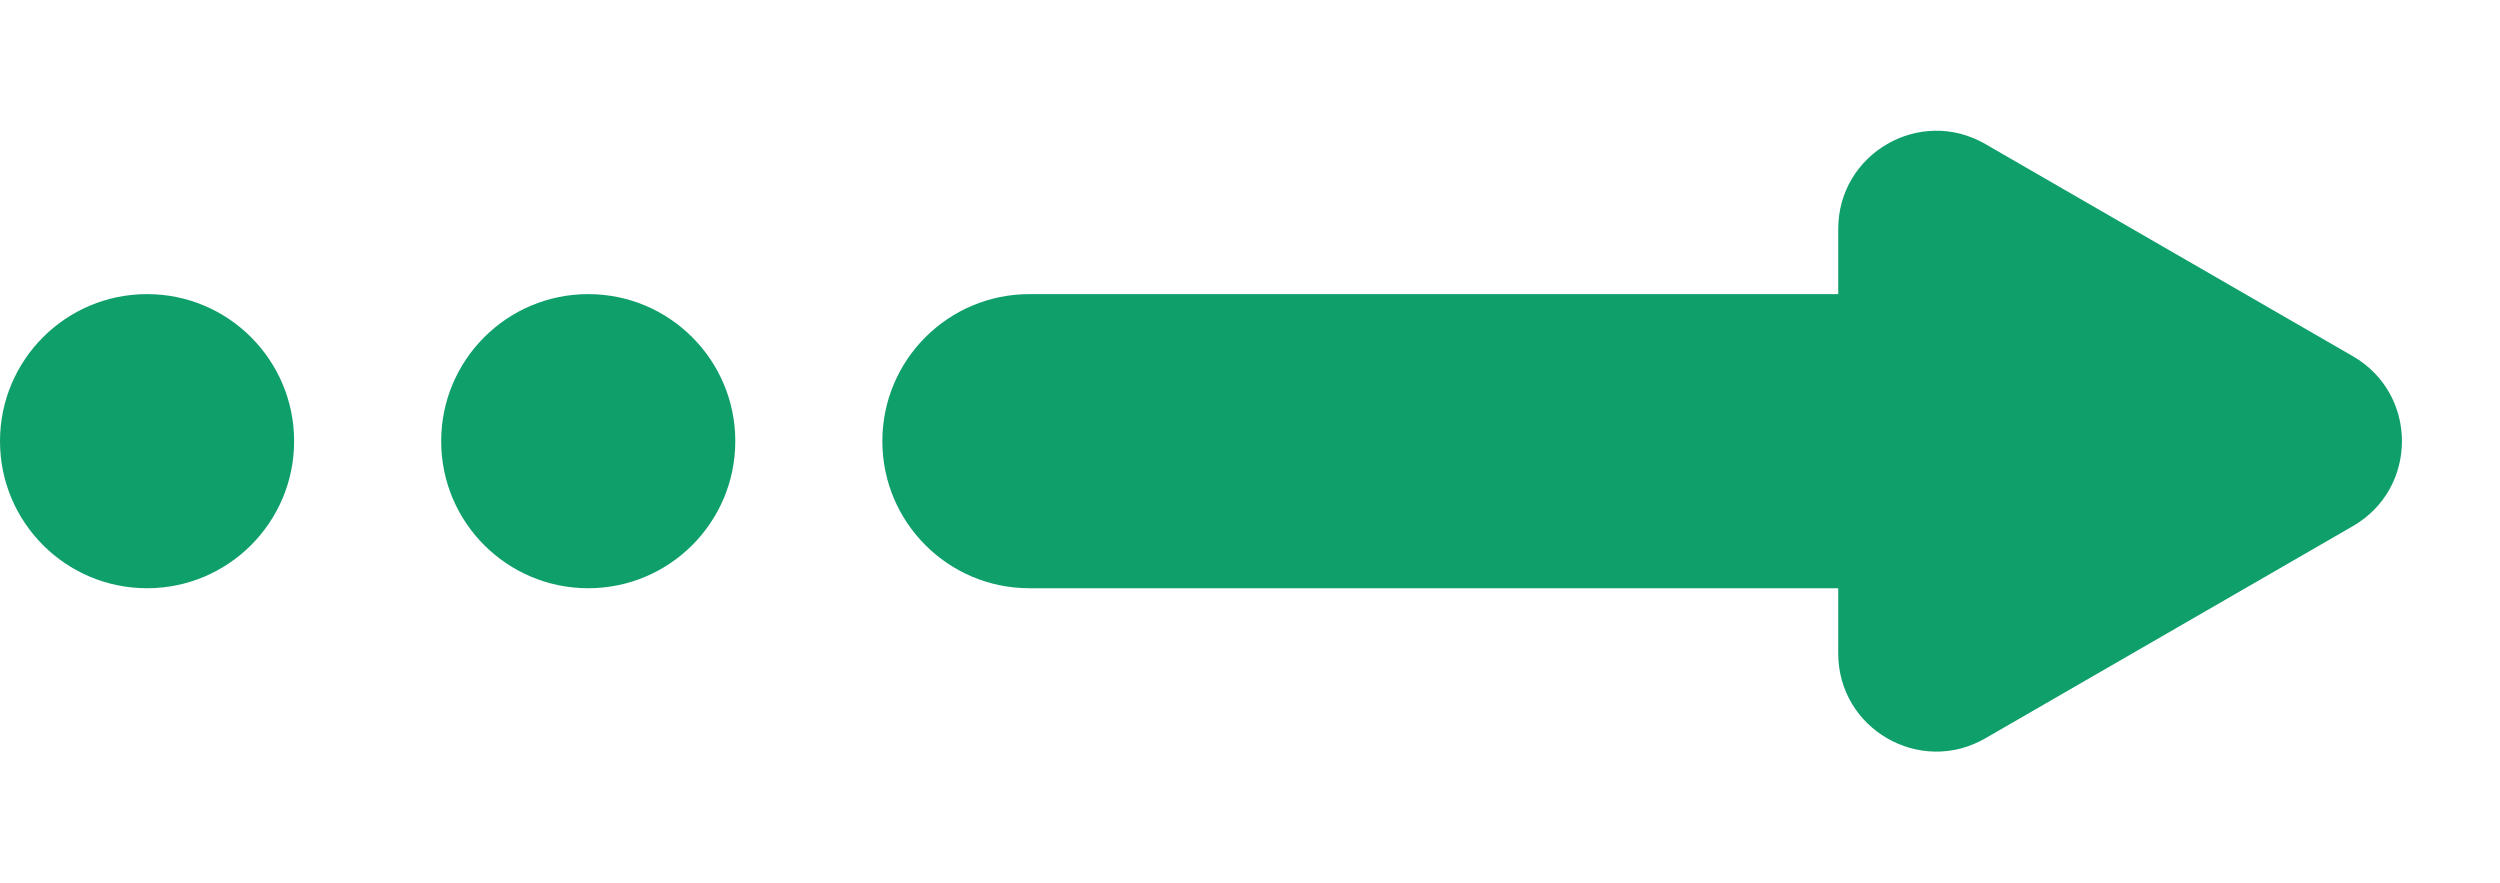
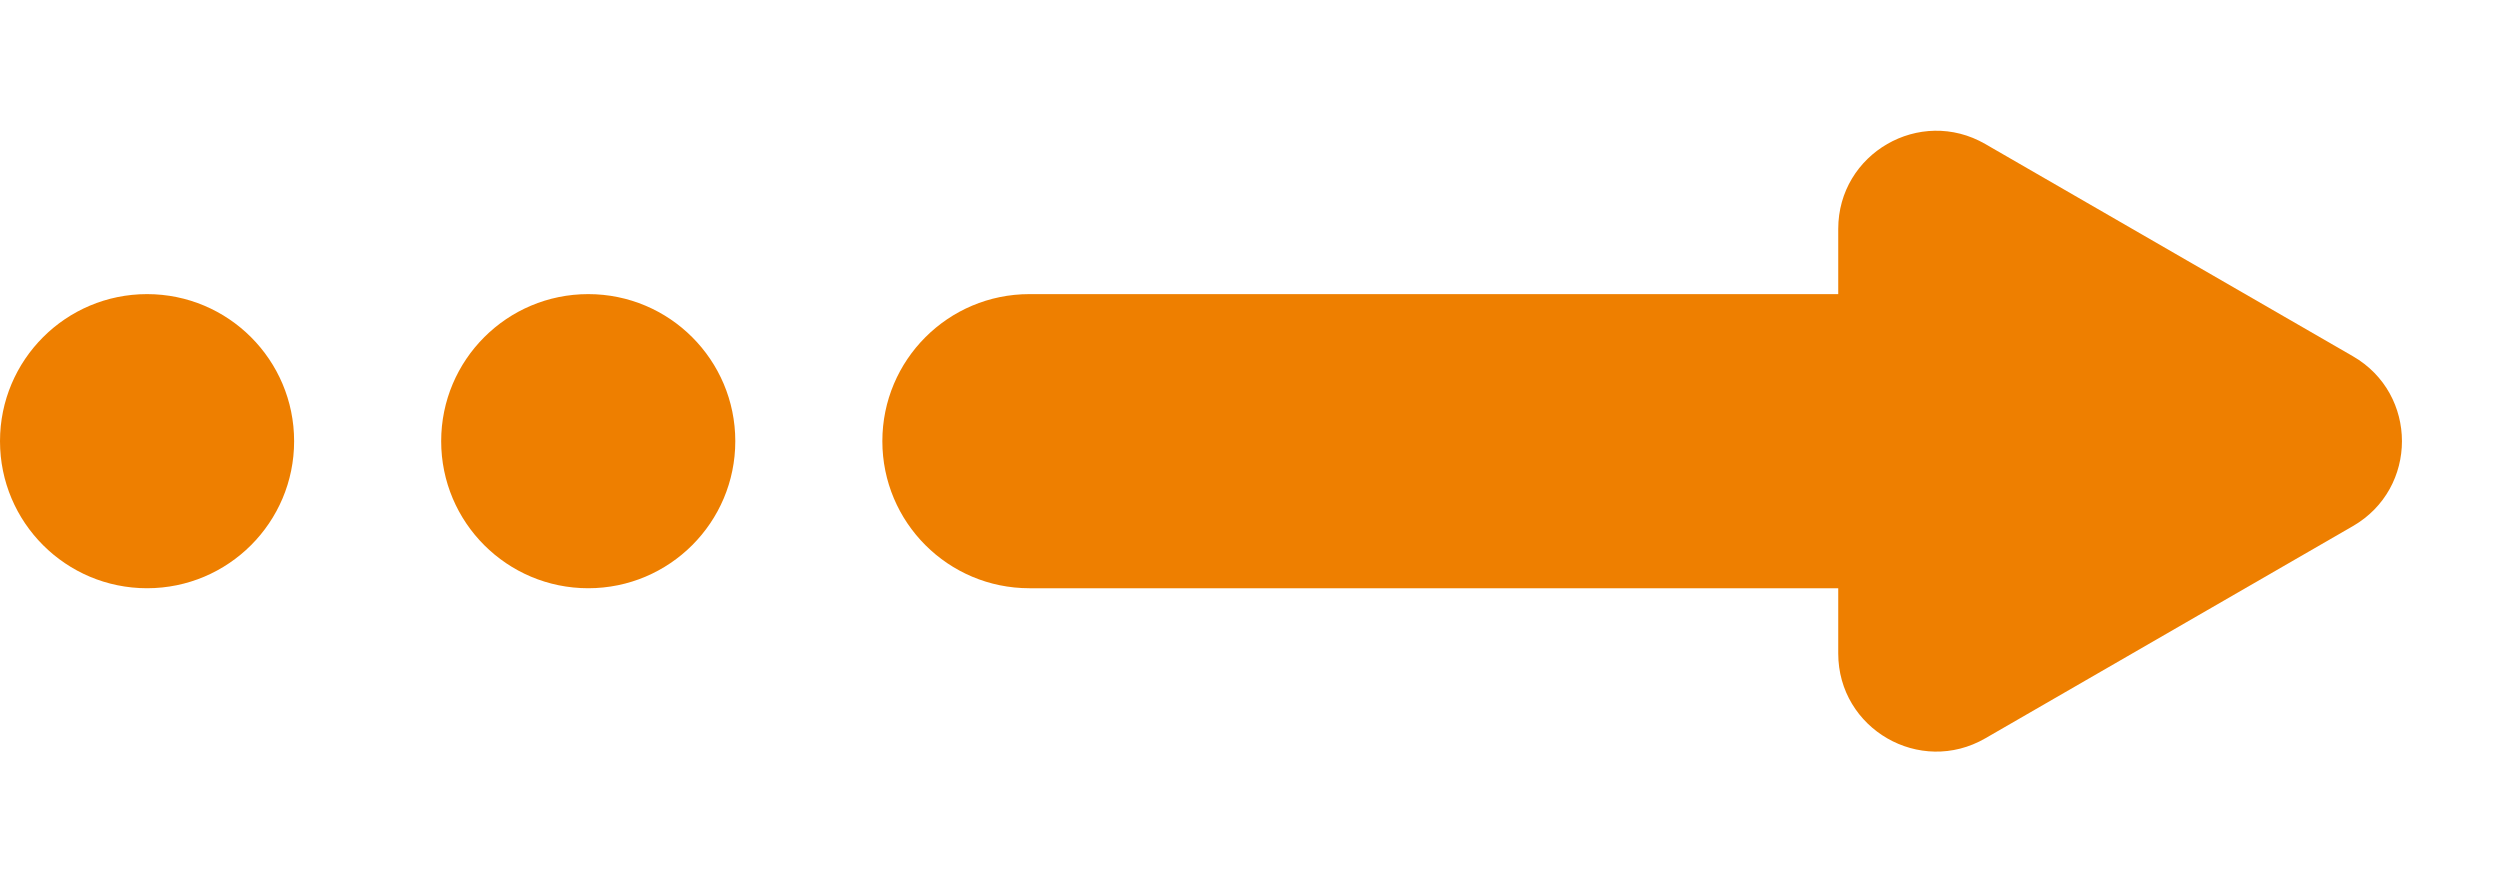
<svg xmlns="http://www.w3.org/2000/svg" width="51" height="18" viewBox="0 0 51 18" fill="none">
-   <path d="M18 9C18 7.343 19.343 6 21 6H38V12H21C19.343 12 18 10.657 18 9Z" fill="#0E9F6B" />
-   <rect x="9" y="6" width="6" height="6" rx="3" fill="#0E9F6B" />
-   <rect y="6" width="6" height="6" rx="3" fill="#0E9F6B" />
-   <path d="M48 10.732C49.333 9.962 49.333 8.038 48 7.268L40.5 2.938C39.167 2.168 37.5 3.13 37.5 4.67V13.33C37.5 14.87 39.167 15.832 40.5 15.062L48 10.732Z" fill="#0E9F6B" />
+   <path d="M18 9C18 7.343 19.343 6 21 6H38V12H21C19.343 12 18 10.657 18 9Z" fill="#EE7F00" />
+   <rect x="9" y="6" width="6" height="6" rx="3" fill="#EE7F00" />
+   <rect y="6" width="6" height="6" rx="3" fill="#EE7F00" />
+   <path d="M48 10.732C49.333 9.962 49.333 8.038 48 7.268L40.5 2.938C39.167 2.168 37.5 3.13 37.5 4.67V13.33C37.5 14.87 39.167 15.832 40.5 15.062L48 10.732Z" fill="#EE7F00" />
</svg>
